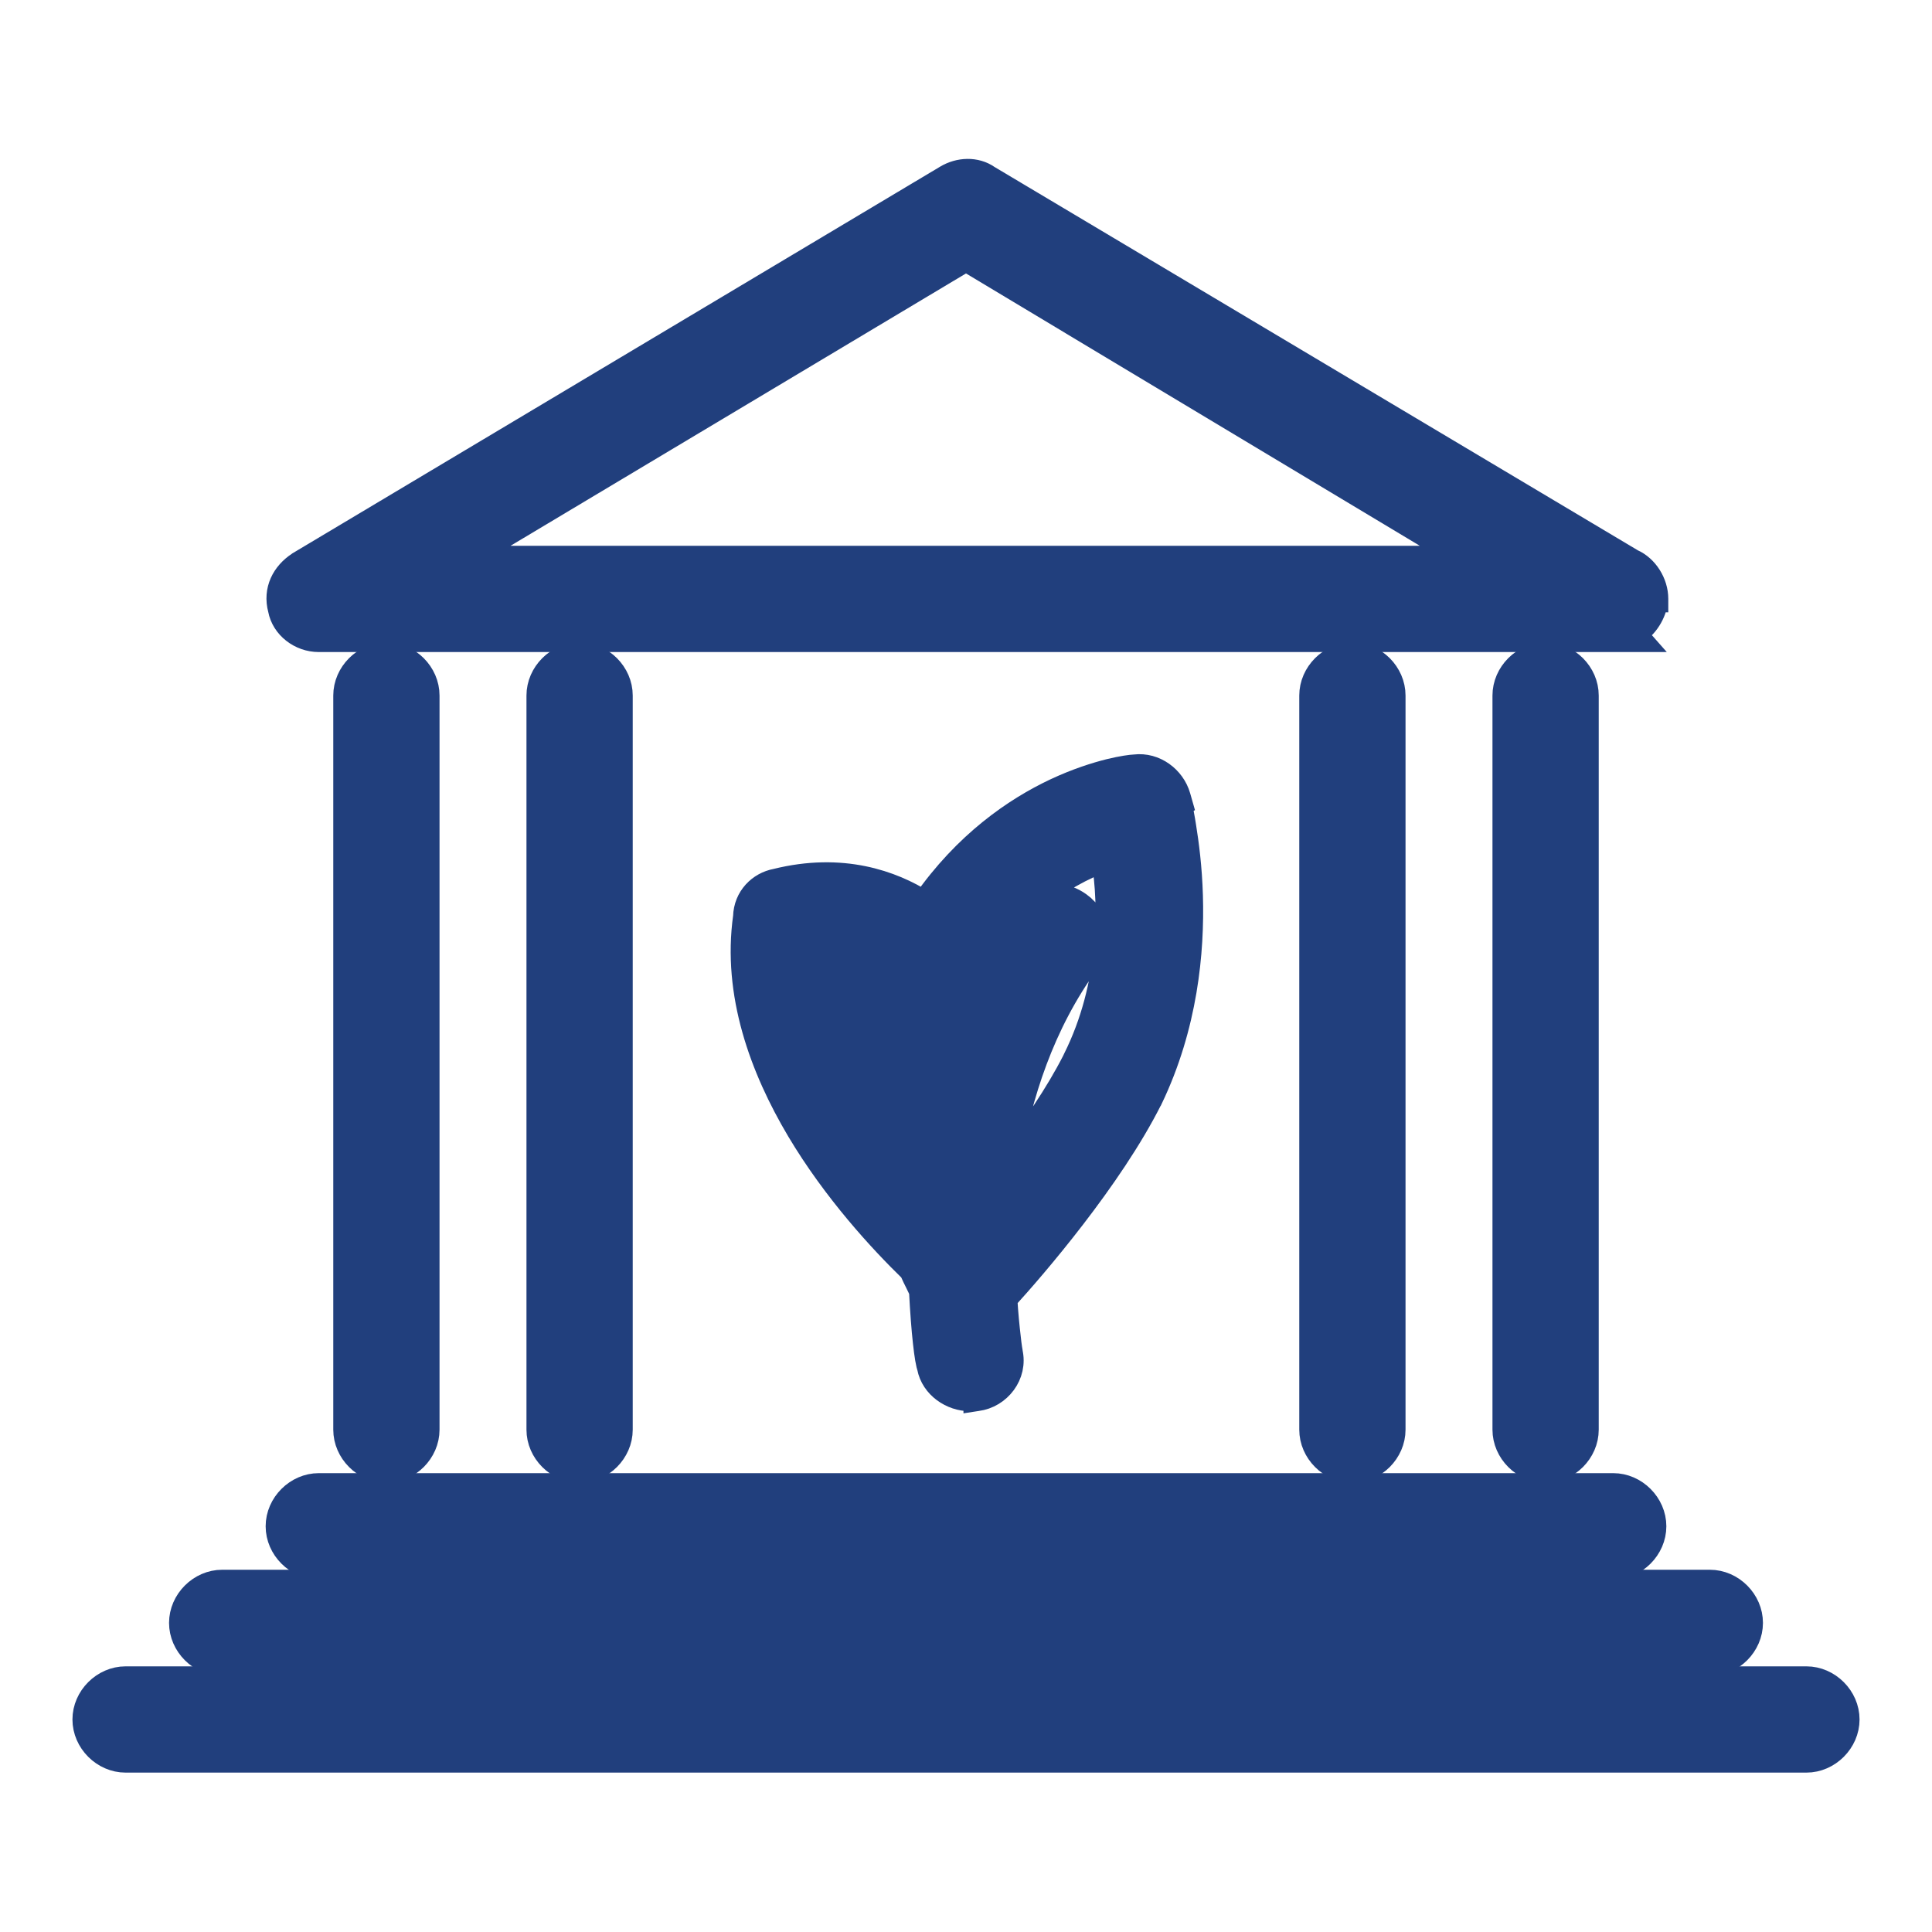
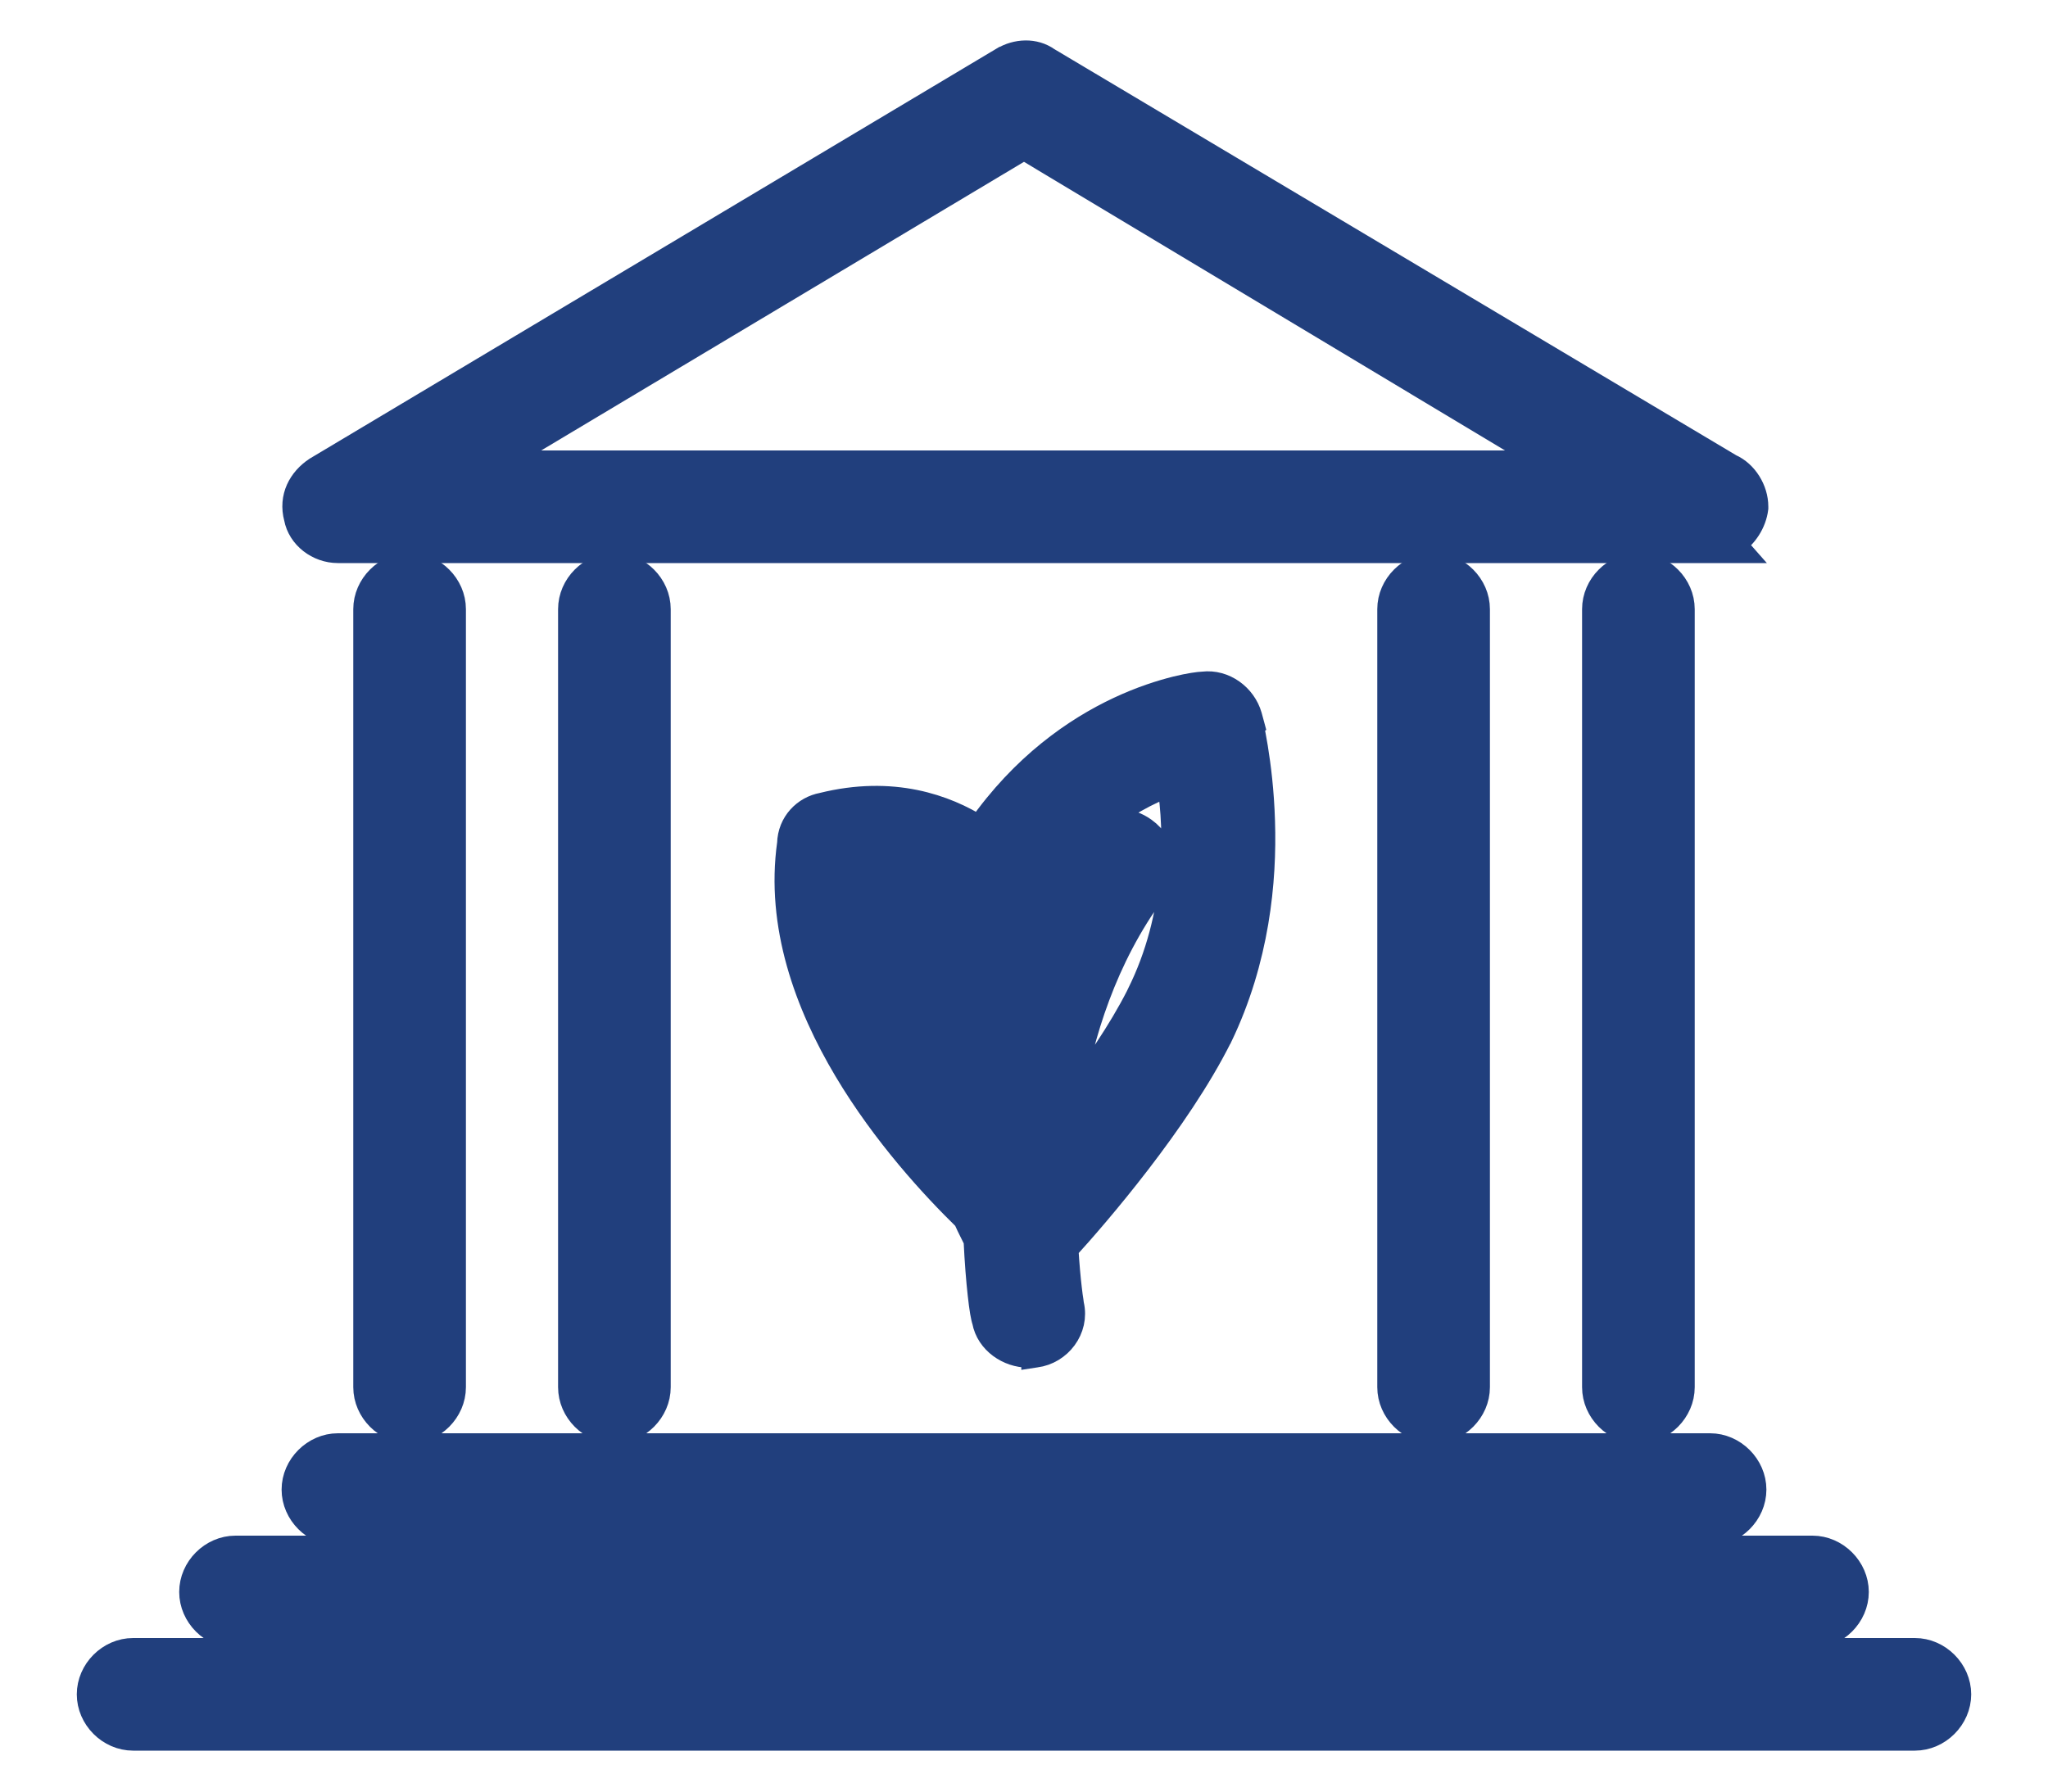
- <svg xmlns="http://www.w3.org/2000/svg" width="16" height="16" viewBox="0 0 16 16" fill="none">
-   <path d="M9.774 6.67L9.78 6.666L9.76 6.596C9.716 6.443 9.564 6.328 9.399 6.348C9.368 6.349 9.293 6.359 9.19 6.384C9.074 6.413 8.918 6.462 8.741 6.545C8.406 6.703 7.997 6.983 7.653 7.476C7.388 7.308 6.973 7.158 6.427 7.294C6.291 7.319 6.175 7.433 6.171 7.592C6.081 8.23 6.309 8.847 6.613 9.359C6.913 9.863 7.295 10.276 7.547 10.521C7.563 10.558 7.581 10.594 7.596 10.624L7.596 10.624C7.611 10.655 7.622 10.677 7.628 10.692C7.637 10.863 7.648 11.008 7.66 11.115C7.666 11.17 7.672 11.216 7.678 11.251C7.681 11.268 7.684 11.284 7.687 11.297C7.689 11.303 7.691 11.312 7.694 11.322C7.725 11.485 7.883 11.587 8.031 11.587H8.079V11.588L8.092 11.586C8.273 11.563 8.414 11.385 8.369 11.196L8.369 11.191L8.365 11.167C8.362 11.145 8.357 11.112 8.353 11.07C8.344 10.994 8.333 10.887 8.325 10.756C8.562 10.497 9.2 9.757 9.529 9.1L9.529 9.1L9.53 9.099C9.819 8.496 9.876 7.883 9.862 7.417C9.855 7.183 9.829 6.986 9.806 6.844C9.795 6.772 9.783 6.715 9.775 6.674L9.774 6.67ZM6.982 8.079C6.921 8.122 6.881 8.178 6.859 8.24C6.837 8.138 6.824 8.037 6.82 7.935C6.986 7.935 7.118 7.974 7.219 8.025C7.141 8.016 7.06 8.033 6.99 8.073L6.99 8.073L6.982 8.079ZM8.894 8.788C8.757 9.057 8.556 9.352 8.354 9.613C8.444 9.078 8.629 8.483 9.009 7.963L9.009 7.963L9.01 7.962C9.118 7.811 9.1 7.602 8.938 7.487C8.823 7.404 8.676 7.395 8.561 7.465C8.77 7.287 8.977 7.183 9.139 7.123C9.201 7.494 9.208 8.159 8.902 8.771L8.894 8.788ZM8.009 8.173C8.148 7.906 8.308 7.703 8.471 7.547C8.468 7.55 8.466 7.554 8.463 7.557C8.174 7.943 7.976 8.364 7.841 8.776C7.862 8.573 7.915 8.369 8.009 8.173Z" fill="#213F7D" stroke="#213F7D" stroke-width="0.2" />
-   <path d="M4.46 11.84C4.46 12.023 4.617 12.18 4.8 12.18C4.983 12.18 5.14 12.023 5.14 11.84V5.76C5.14 5.577 4.983 5.42 4.8 5.42C4.617 5.42 4.46 5.577 4.46 5.76V11.84Z" fill="#213F7D" stroke="#213F7D" stroke-width="0.2" />
-   <path d="M2.86 11.84C2.86 12.023 3.017 12.18 3.2 12.18C3.383 12.18 3.54 12.023 3.54 11.84V5.76C3.54 5.577 3.383 5.42 3.2 5.42C3.017 5.42 2.86 5.577 2.86 5.76V11.84Z" fill="#213F7D" stroke="#213F7D" stroke-width="0.2" />
-   <path d="M10.86 11.84C10.86 12.023 11.017 12.18 11.2 12.18C11.383 12.18 11.54 12.023 11.54 11.84V5.76C11.54 5.577 11.383 5.42 11.2 5.42C11.017 5.42 10.86 5.577 10.86 5.76V11.84Z" fill="#213F7D" stroke="#213F7D" stroke-width="0.2" />
-   <path d="M12.46 11.84C12.46 12.023 12.617 12.18 12.8 12.18C12.983 12.18 13.14 12.023 13.14 11.84V5.76C13.14 5.577 12.983 5.42 12.8 5.42C12.617 5.42 12.46 5.577 12.46 5.76V11.84Z" fill="#213F7D" stroke="#213F7D" stroke-width="0.2" />
-   <path d="M13.36 5.3H13.582L13.537 5.249C13.634 5.189 13.701 5.083 13.715 4.971L13.716 4.971V4.959C13.716 4.829 13.634 4.697 13.517 4.646L8.184 1.468C8.081 1.395 7.942 1.403 7.837 1.466C7.837 1.466 7.837 1.466 7.837 1.466L2.477 4.666L2.477 4.666L2.473 4.669C2.35 4.75 2.276 4.886 2.319 5.046C2.346 5.192 2.486 5.3 2.64 5.3H13.36ZM12.119 4.62H3.866L8 2.148L12.119 4.62Z" fill="#213F7D" stroke="#213F7D" stroke-width="0.2" />
-   <path d="M2.64 12.98H13.36C13.543 12.98 13.7 12.823 13.7 12.64C13.7 12.457 13.543 12.3 13.36 12.3H2.64C2.457 12.3 2.3 12.457 2.3 12.64C2.3 12.823 2.457 12.98 2.64 12.98Z" fill="#213F7D" stroke="#213F7D" stroke-width="0.2" />
-   <path d="M1.84 13.78H14.16C14.344 13.78 14.5 13.623 14.5 13.44C14.5 13.257 14.344 13.1 14.16 13.1H1.84C1.657 13.1 1.5 13.257 1.5 13.44C1.5 13.623 1.657 13.78 1.84 13.78Z" fill="#213F7D" stroke="#213F7D" stroke-width="0.2" />
-   <path d="M1.04 14.58H14.96C15.143 14.58 15.3 14.423 15.3 14.24C15.3 14.057 15.143 13.9 14.96 13.9H1.04C0.857 13.9 0.7 14.057 0.7 14.24C0.7 14.423 0.857 14.58 1.04 14.58Z" fill="#213F7D" stroke="#213F7D" stroke-width="0.2" />
+ <svg xmlns="http://www.w3.org/2000/svg" width="16" height="14" viewBox="0 0 16 14" fill="none">
+   <path d="M9.774 5.67L9.779 5.666L9.76 5.596C9.716 5.443 9.564 5.328 9.399 5.348C9.367 5.349 9.292 5.359 9.19 5.384C9.074 5.413 8.917 5.462 8.741 5.545C8.405 5.703 7.997 5.983 7.652 6.476C7.387 6.308 6.973 6.158 6.426 6.294C6.29 6.319 6.175 6.433 6.171 6.592C6.081 7.23 6.308 7.847 6.613 8.359C6.913 8.863 7.295 9.276 7.546 9.521C7.562 9.558 7.58 9.594 7.595 9.624L7.595 9.624C7.611 9.655 7.621 9.677 7.628 9.692C7.636 9.863 7.648 10.008 7.66 10.115C7.666 10.17 7.672 10.216 7.678 10.251C7.681 10.268 7.684 10.284 7.687 10.297C7.688 10.303 7.691 10.312 7.694 10.322C7.724 10.485 7.883 10.587 8.031 10.587H8.079V10.588L8.092 10.586C8.273 10.563 8.413 10.385 8.369 10.196L8.368 10.191L8.365 10.167C8.361 10.145 8.357 10.112 8.352 10.07C8.343 9.994 8.333 9.887 8.325 9.756C8.562 9.497 9.2 8.757 9.528 8.1L9.528 8.1L9.529 8.099C9.819 7.496 9.876 6.883 9.861 6.417C9.854 6.183 9.829 5.986 9.806 5.844C9.794 5.772 9.783 5.715 9.775 5.674L9.774 5.67ZM6.982 7.079C6.921 7.122 6.88 7.178 6.858 7.24C6.837 7.138 6.823 7.037 6.82 6.935C6.985 6.935 7.117 6.974 7.219 7.025C7.14 7.016 7.059 7.033 6.99 7.073L6.99 7.073L6.982 7.079ZM8.894 7.788C8.757 8.057 8.556 8.352 8.354 8.613C8.443 8.078 8.628 7.483 9.009 6.963L9.009 6.963L9.009 6.962C9.118 6.811 9.099 6.602 8.938 6.487C8.823 6.404 8.675 6.395 8.56 6.465C8.77 6.287 8.977 6.183 9.139 6.123C9.2 6.494 9.208 7.159 8.902 7.771L8.894 7.788ZM8.009 7.173C8.147 6.906 8.308 6.703 8.47 6.547C8.468 6.55 8.465 6.554 8.463 6.557C8.173 6.943 7.975 7.364 7.841 7.776C7.862 7.573 7.914 7.369 8.009 7.173Z" fill="#213F7D" stroke="#213F7D" stroke-width="0.2" />
+   <path d="M4.46 10.84C4.46 11.023 4.616 11.18 4.8 11.18C4.983 11.18 5.14 11.023 5.14 10.84V4.76C5.14 4.577 4.983 4.42 4.8 4.42C4.616 4.42 4.46 4.577 4.46 4.76V10.84Z" fill="#213F7D" stroke="#213F7D" stroke-width="0.2" />
+   <path d="M2.86 10.84C2.86 11.023 3.017 11.18 3.2 11.18C3.383 11.18 3.54 11.023 3.54 10.84V4.76C3.54 4.577 3.383 4.42 3.2 4.42C3.017 4.42 2.86 4.577 2.86 4.76V10.84Z" fill="#213F7D" stroke="#213F7D" stroke-width="0.2" />
+   <path d="M10.86 10.84C10.86 11.023 11.017 11.18 11.2 11.18C11.383 11.18 11.54 11.023 11.54 10.84V4.76C11.54 4.577 11.383 4.42 11.2 4.42C11.017 4.42 10.86 4.577 10.86 4.76V10.84Z" fill="#213F7D" stroke="#213F7D" stroke-width="0.2" />
+   <path d="M12.46 10.84C12.46 11.023 12.616 11.18 12.8 11.18C12.983 11.18 13.14 11.023 13.14 10.84V4.76C13.14 4.577 12.983 4.42 12.8 4.42C12.616 4.42 12.46 4.577 12.46 4.76V10.84Z" fill="#213F7D" stroke="#213F7D" stroke-width="0.2" />
+   <path d="M13.36 4.3H13.582L13.537 4.249C13.633 4.189 13.701 4.083 13.715 3.971L13.715 3.971V3.959C13.715 3.829 13.633 3.697 13.517 3.646L8.183 0.468C8.081 0.395 7.942 0.403 7.837 0.466C7.836 0.466 7.836 0.466 7.836 0.466L2.477 3.666L2.477 3.666L2.472 3.669C2.35 3.75 2.275 3.886 2.318 4.046C2.345 4.192 2.486 4.3 2.64 4.3H13.36ZM12.119 3.62H3.866L8 1.148L12.119 3.62Z" fill="#213F7D" stroke="#213F7D" stroke-width="0.2" />
+   <path d="M2.64 11.98H13.36C13.543 11.98 13.7 11.823 13.7 11.64C13.7 11.457 13.543 11.3 13.36 11.3H2.64C2.457 11.3 2.3 11.457 2.3 11.64C2.3 11.823 2.457 11.98 2.64 11.98Z" fill="#213F7D" stroke="#213F7D" stroke-width="0.2" />
+   <path d="M1.84 12.78H14.16C14.343 12.78 14.5 12.623 14.5 12.44C14.5 12.257 14.343 12.1 14.16 12.1H1.84C1.656 12.1 1.5 12.257 1.5 12.44C1.5 12.623 1.656 12.78 1.84 12.78Z" fill="#213F7D" stroke="#213F7D" stroke-width="0.2" />
+   <path d="M1.04 13.58H14.96C15.143 13.58 15.3 13.423 15.3 13.24C15.3 13.057 15.143 12.9 14.96 12.9H1.04C0.856 12.9 0.7 13.057 0.7 13.24C0.7 13.423 0.856 13.58 1.04 13.58Z" fill="#213F7D" stroke="#213F7D" stroke-width="0.2" />
</svg>
